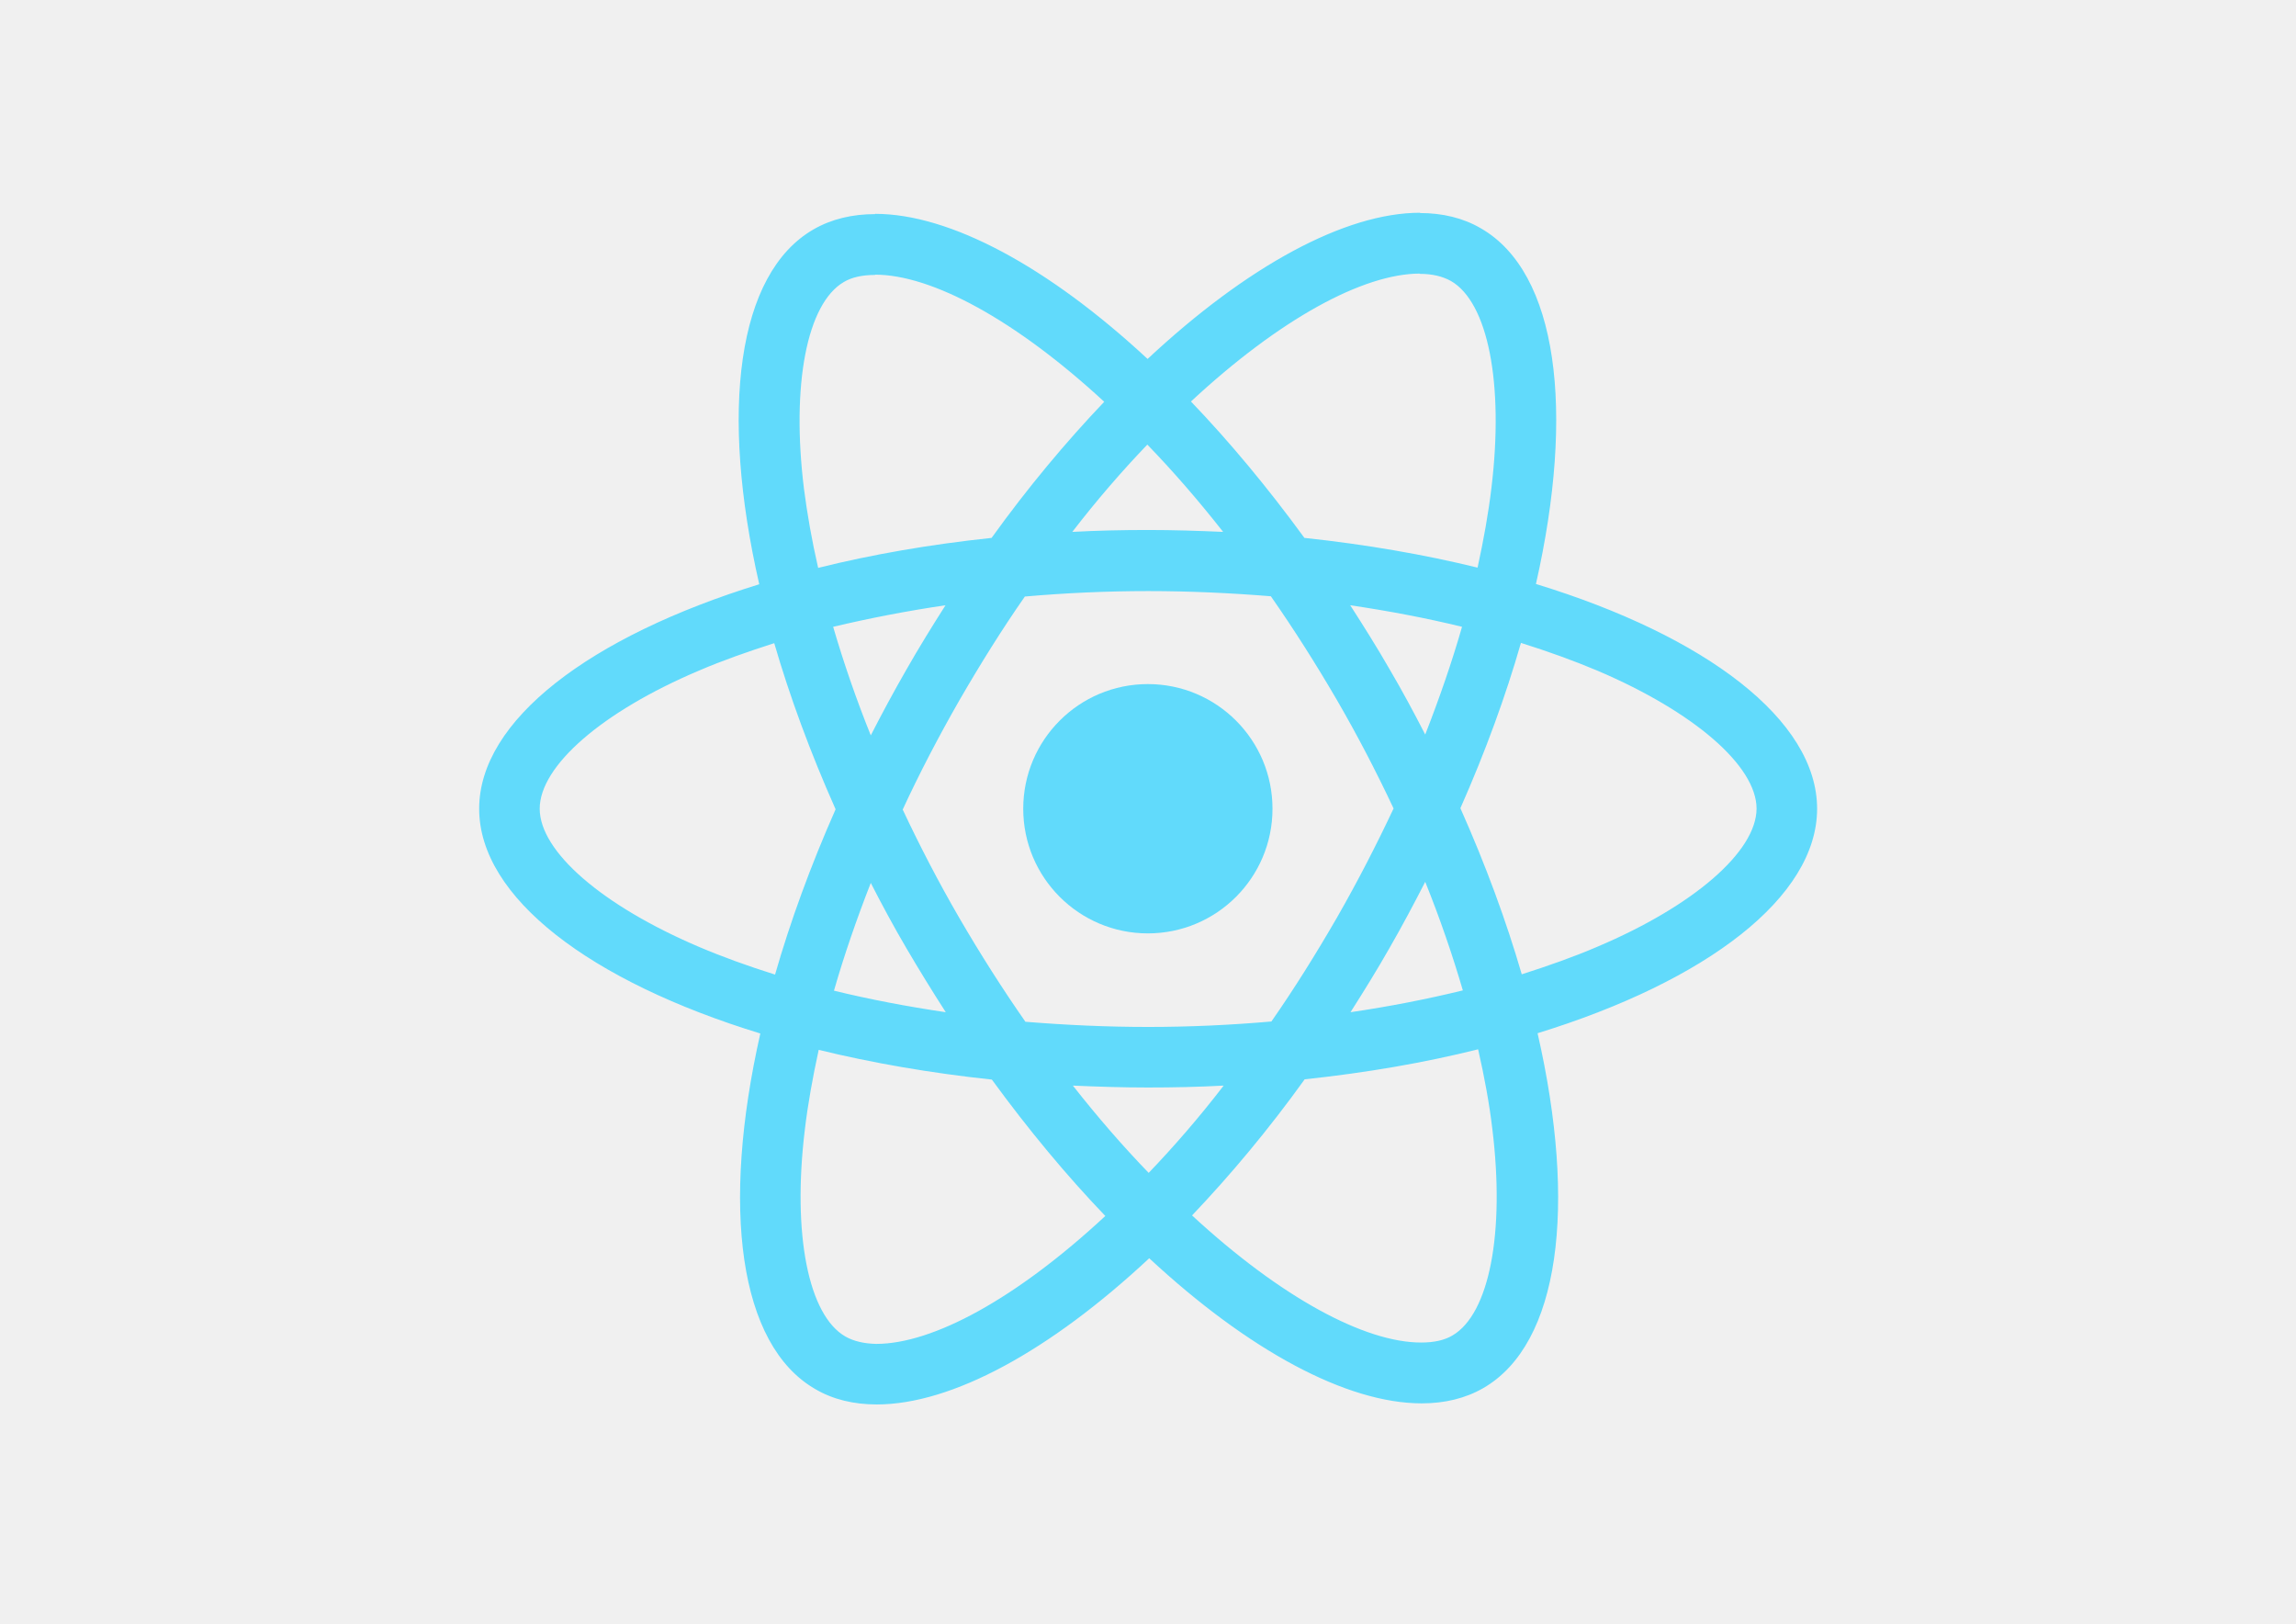
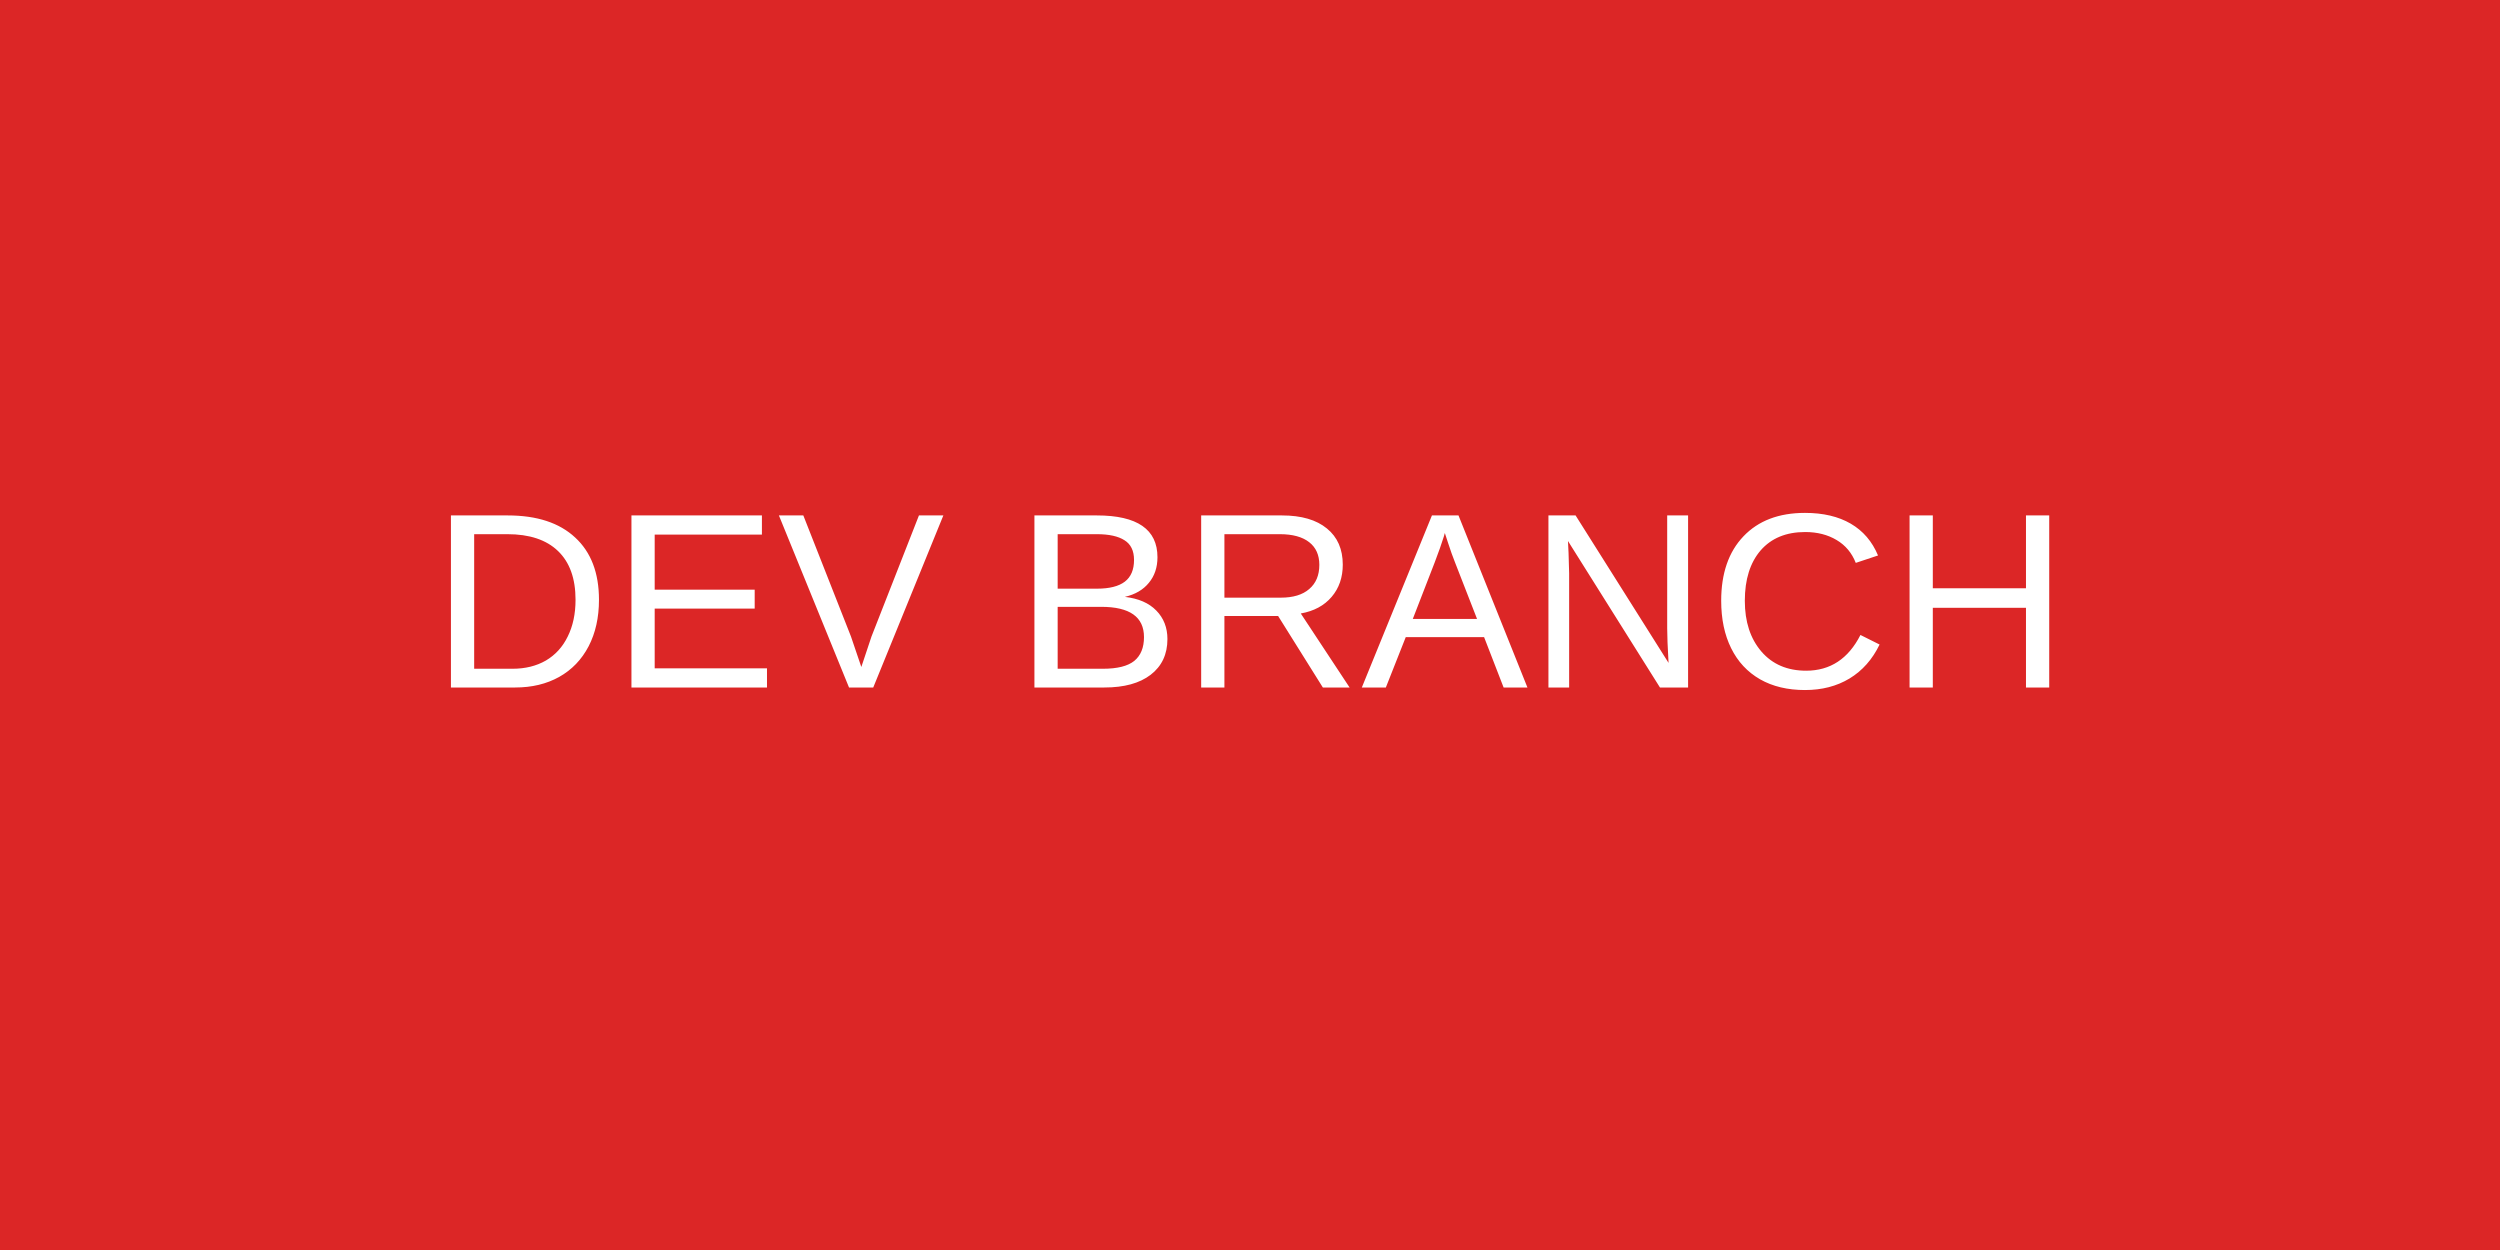
- <svg xmlns="http://www.w3.org/2000/svg" viewBox="0 0 841.9 595.3">
-   <g fill="#61DAFB">
-     <path d="M666.3 296.5c0-32.5-40.7-63.3-103.1-82.4 14.4-63.6 8-114.2-20.2-130.4-6.5-3.8-14.1-5.6-22.4-5.6v22.3c4.6 0 8.3.9 11.4 2.6 13.6 7.8 19.5 37.5 14.9 75.7-1.1 9.4-2.9 19.3-5.1 29.4-19.6-4.8-41-8.5-63.5-10.9-13.5-18.5-27.5-35.3-41.6-50 32.6-30.3 63.2-46.9 84-46.9V78c-27.5 0-63.5 19.6-99.9 53.6-36.4-33.8-72.4-53.2-99.9-53.2v22.3c20.7 0 51.4 16.5 84 46.6-14 14.7-28 31.4-41.3 49.9-22.6 2.4-44 6.1-63.6 11-2.3-10-4-19.7-5.2-29-4.7-38.2 1.1-67.9 14.6-75.8 3-1.8 6.9-2.6 11.5-2.6V78.5c-8.4 0-16 1.8-22.6 5.6-28.1 16.2-34.4 66.7-19.9 130.1-62.2 19.2-102.7 49.9-102.7 82.3 0 32.5 40.7 63.3 103.1 82.4-14.4 63.6-8 114.2 20.2 130.4 6.5 3.8 14.1 5.6 22.5 5.6 27.5 0 63.5-19.6 99.9-53.6 36.4 33.8 72.4 53.2 99.9 53.2 8.4 0 16-1.8 22.6-5.6 28.1-16.2 34.4-66.7 19.9-130.1 62-19.1 102.5-49.9 102.5-82.3zm-130.2-66.7c-3.7 12.9-8.3 26.2-13.5 39.5-4.1-8-8.4-16-13.1-24-4.6-8-9.5-15.8-14.4-23.4 14.2 2.1 27.9 4.7 41 7.9zm-45.8 106.5c-7.8 13.5-15.8 26.3-24.1 38.2-14.9 1.3-30 2-45.2 2-15.1 0-30.2-.7-45-1.9-8.3-11.9-16.4-24.6-24.2-38-7.6-13.1-14.5-26.4-20.8-39.8 6.2-13.4 13.2-26.8 20.7-39.9 7.8-13.5 15.8-26.3 24.1-38.2 14.9-1.3 30-2 45.2-2 15.1 0 30.2.7 45 1.9 8.3 11.9 16.4 24.6 24.2 38 7.6 13.1 14.5 26.4 20.8 39.8-6.3 13.4-13.2 26.8-20.7 39.9zm32.3-13c5.4 13.4 10 26.8 13.8 39.8-13.1 3.2-26.9 5.9-41.2 8 4.9-7.7 9.8-15.6 14.4-23.7 4.6-8 8.9-16.1 13-24.1zM421.2 430c-9.3-9.6-18.6-20.3-27.8-32 9 .4 18.2.7 27.5.7 9.4 0 18.7-.2 27.8-.7-9 11.7-18.3 22.4-27.5 32zm-74.4-58.9c-14.2-2.1-27.9-4.7-41-7.9 3.7-12.9 8.3-26.2 13.5-39.5 4.1 8 8.4 16 13.1 24 4.7 8 9.5 15.8 14.4 23.4zM420.7 163c9.3 9.6 18.6 20.3 27.8 32-9-.4-18.2-.7-27.5-.7-9.4 0-18.7.2-27.8.7 9-11.7 18.3-22.4 27.5-32zm-74 58.9c-4.9 7.7-9.8 15.6-14.4 23.7-4.6 8-8.9 16-13 24-5.4-13.4-10-26.8-13.8-39.8 13.1-3.1 26.9-5.8 41.2-7.9zm-90.5 125.2c-35.4-15.1-58.3-34.9-58.3-50.6 0-15.7 22.9-35.6 58.3-50.6 8.6-3.7 18-7 27.7-10.1 5.7 19.6 13.2 40 22.5 60.9-9.2 20.8-16.6 41.1-22.2 60.6-9.9-3.1-19.3-6.5-28-10.2zM310 490c-13.6-7.8-19.5-37.5-14.9-75.7 1.1-9.4 2.9-19.3 5.1-29.4 19.6 4.8 41 8.5 63.5 10.9 13.5 18.5 27.5 35.3 41.6 50-32.6 30.3-63.2 46.9-84 46.9-4.5-.1-8.3-1-11.3-2.7zm237.2-76.2c4.7 38.2-1.1 67.9-14.6 75.8-3 1.8-6.9 2.6-11.5 2.6-20.7 0-51.4-16.5-84-46.6 14-14.7 28-31.4 41.3-49.9 22.6-2.4 44-6.1 63.6-11 2.3 10.1 4.1 19.8 5.2 29.1zm38.5-66.7c-8.6 3.7-18 7-27.7 10.1-5.7-19.6-13.2-40-22.5-60.9 9.2-20.8 16.6-41.1 22.2-60.6 9.9 3.1 19.3 6.5 28.1 10.2 35.4 15.1 58.3 34.9 58.3 50.6-.1 15.7-23 35.6-58.4 50.6zM320.8 78.4z" />
-     <circle cx="420.9" cy="296.5" r="45.7" />
-     <path d="M520.5 78.1z" />
-   </g>
+ <svg xmlns="http://www.w3.org/2000/svg" viewBox="0 0 200 100">
+   <rect width="200" height="100" fill="#dc2626" />
+   <text x="100" y="55" text-anchor="middle" fill="white" font-size="20" font-family="Arial">
+     DEV BRANCH
+   </text>
</svg>
